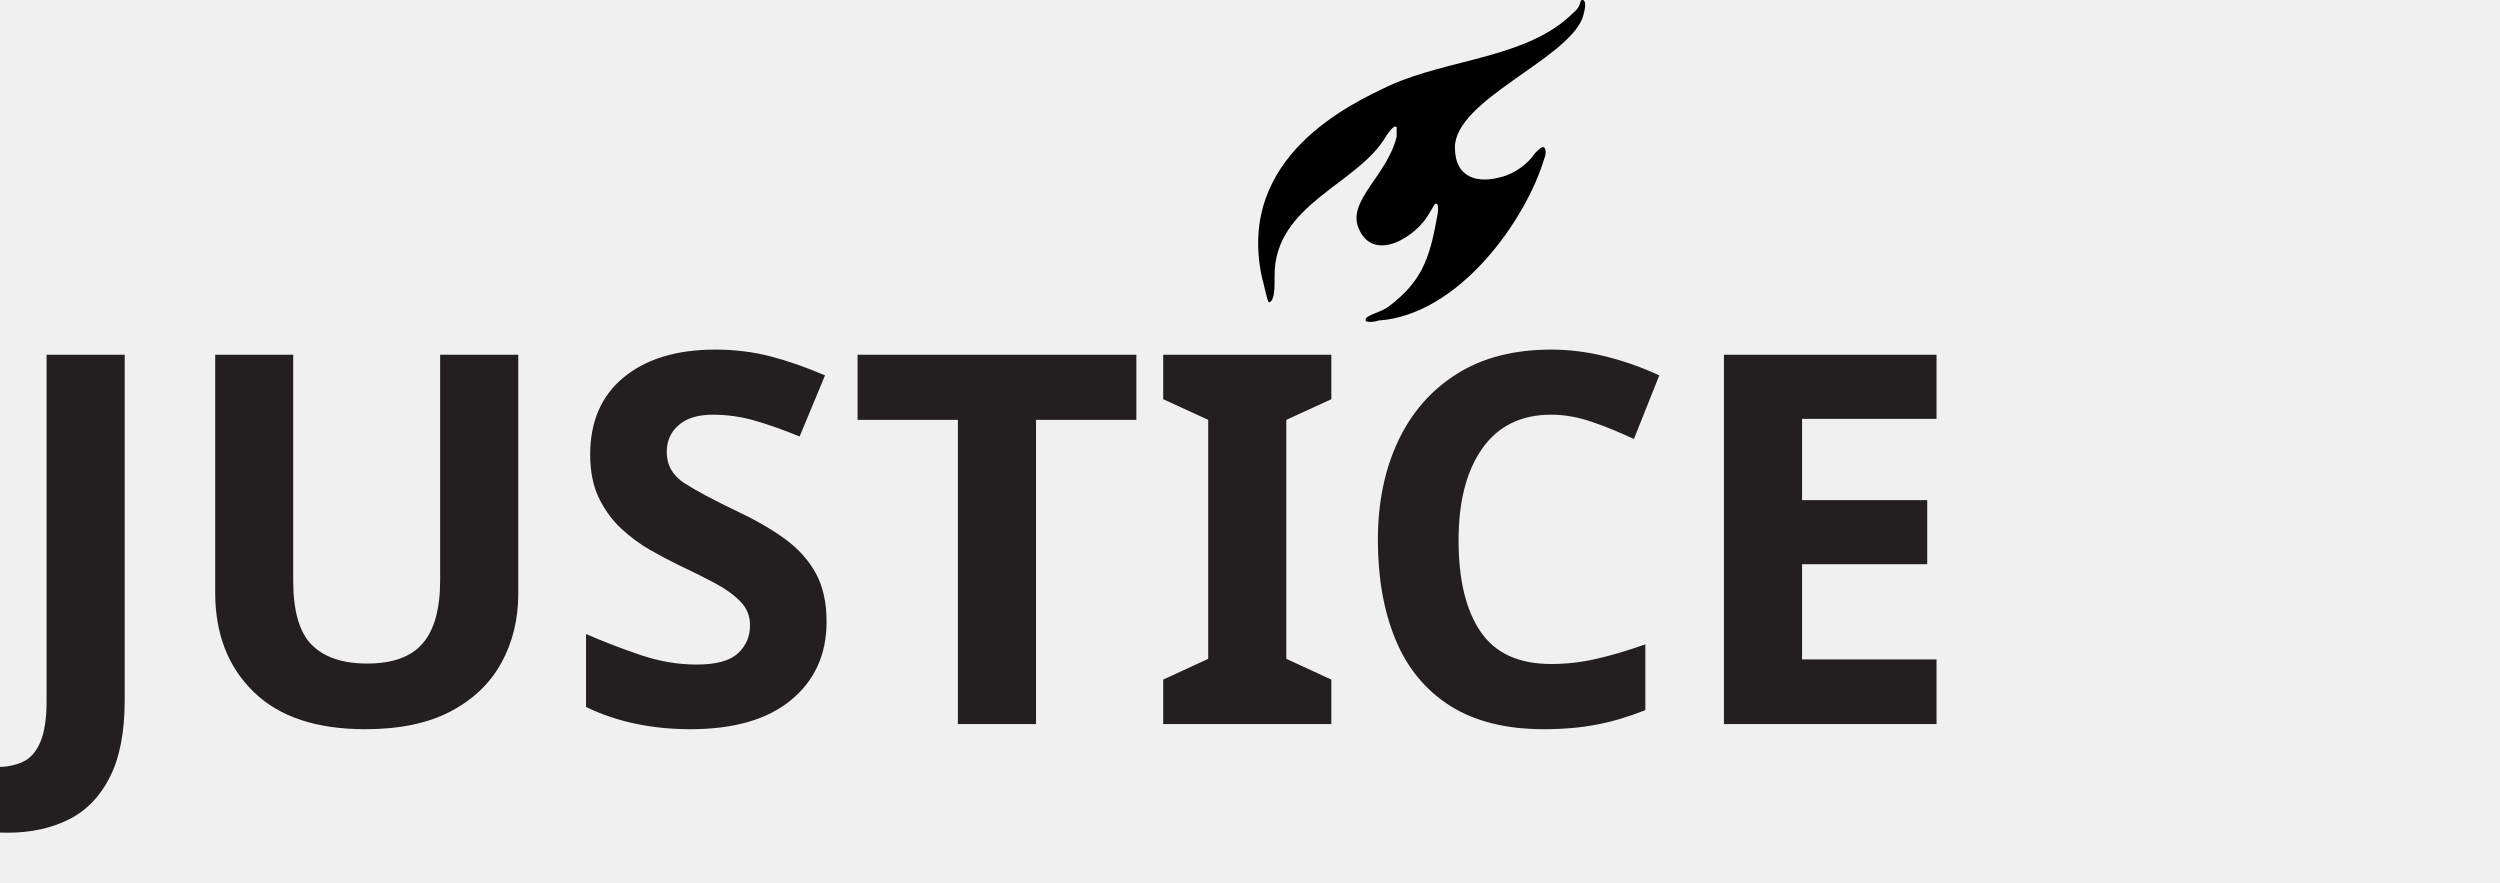
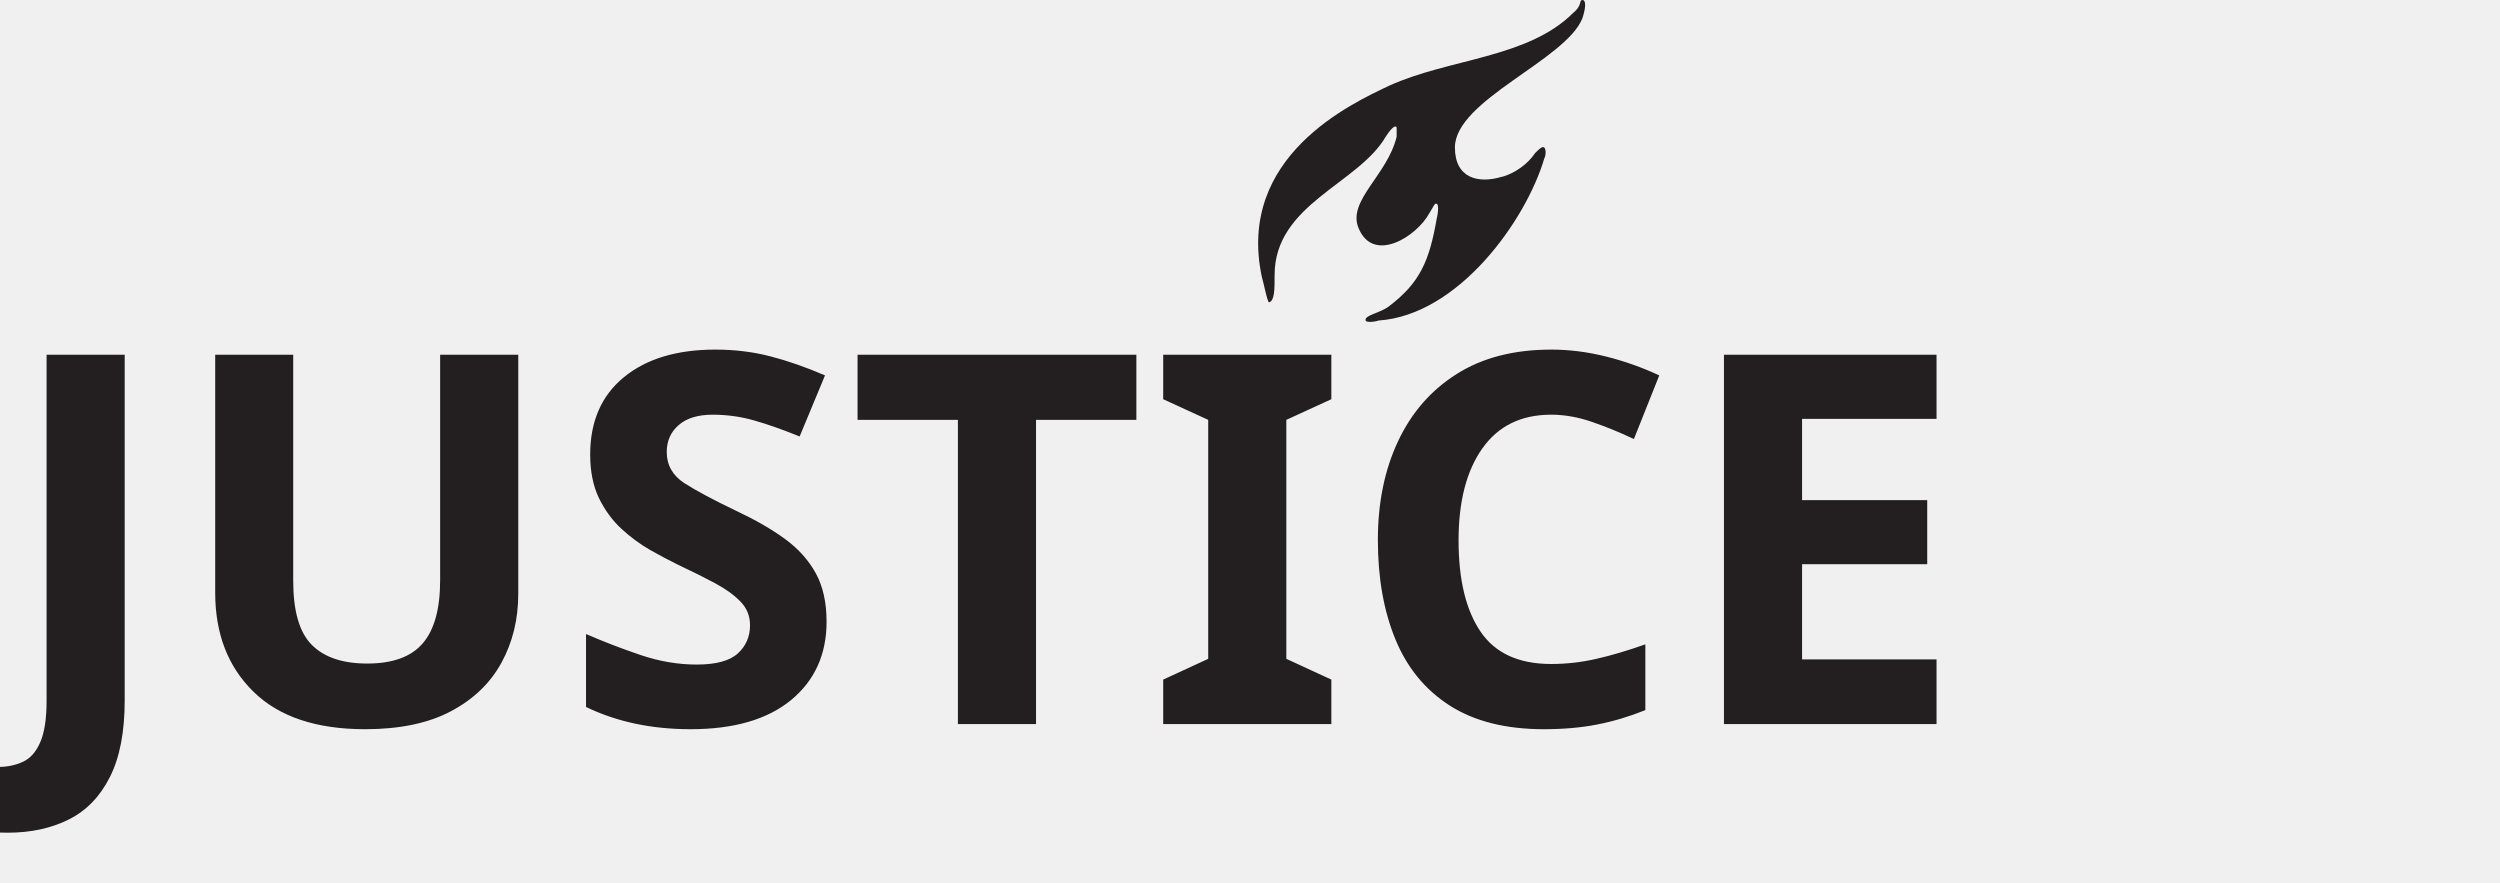
<svg xmlns="http://www.w3.org/2000/svg" id="Layer_2" data-name="Layer 2" viewBox="0 0 348.01 122.87">
  <defs>
    <style>
+       /* Default = light mode */
      .cls-1 {
-         fill: #231f20;
+         fill: #231f20; /* dark text */
        font-family: Arial-Black, 'Arial Black';
        font-size: 72px;
        font-weight: 800;
      }
- 
+     
      .cls-2 {
+         fill: #231f20; /* make sure path is also visible */
        stroke-width: 0px;
+       }
+     
+       /* Dark mode */
+       @media (prefers-color-scheme: dark) {
+         .cls-1 {
+           fill: #ffffff; /* white text */
+         }
+     
+         .cls-2 {
+           fill: #ffffff; /* white icon */
+         }
      }
    </style>
  </defs>
  <g id="Layer_1-2" data-name="Layer 1">
    <text class="cls-1" transform="translate(0 100.79)">
      <tspan x="0" y="0">JUSTICE</tspan>
    </text>
    <path class="cls-2" d="m209.12,24.59c-3.3,1.02-6.59.25-6.59-4.06,0-6.59,15.47-12.17,17.75-18,.5-1.52.5-2.53,0-2.53s0,.76-1.27,1.78c-6.34,6.34-17.24,6.34-25.61,10.14-5.33,2.52-21.3,9.87-17.75,26.62.25.76.76,3.55,1.02,3.55.76-.25.76-1.78.76-3.8,0-9.89,11.66-12.67,15.47-19.27.5-.76,1.27-1.78,1.52-1.27v1.27c-1.27,5.33-6.84,8.88-5.33,12.67,2.03,5.08,8.11,1.27,9.89-2.03.5-.76.76-1.52,1.02-1.27.25,0,.25,1.02,0,2.03-1.02,5.83-2.28,8.88-6.59,12.17-1.27,1.02-3.55,1.27-3.3,2.03,0,.25,1.02.25,1.78,0,11.16-.76,20.53-13.94,23.08-22.56.25-.5.25-1.27,0-1.52s-.76.25-1.27.76c-1.02,1.54-2.8,2.8-4.57,3.31h0Z" />
  </g>
</svg>
